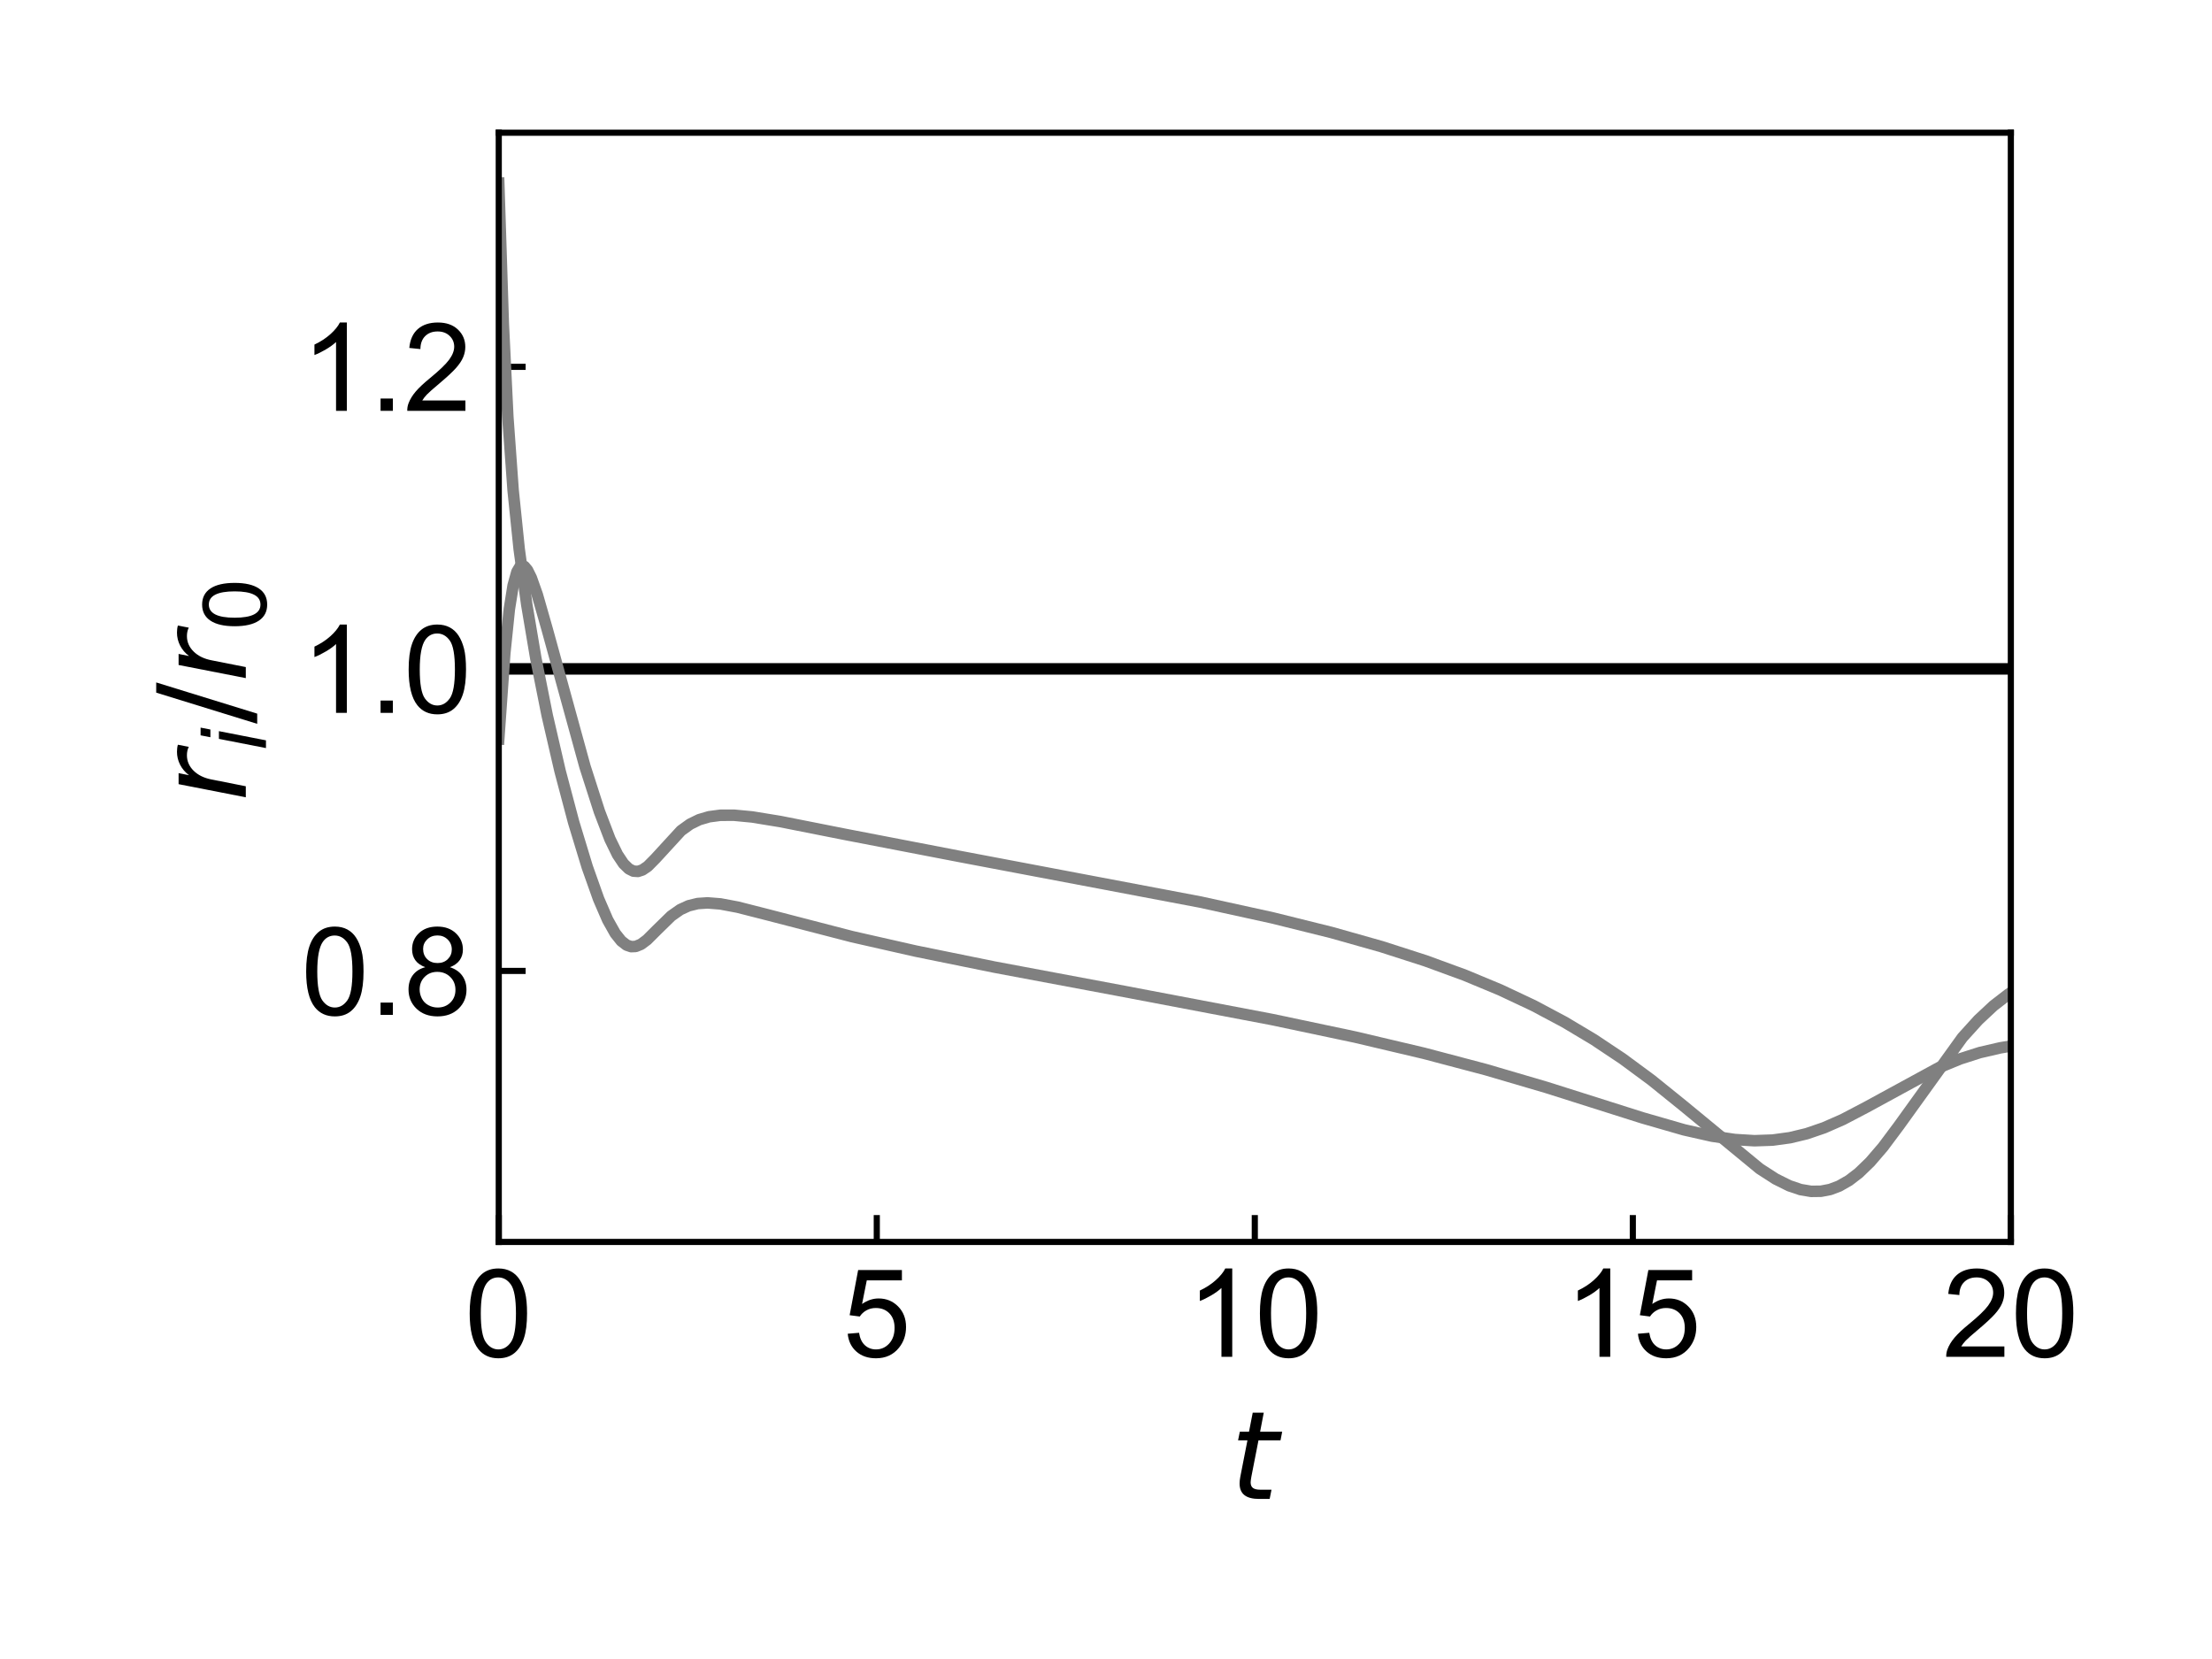
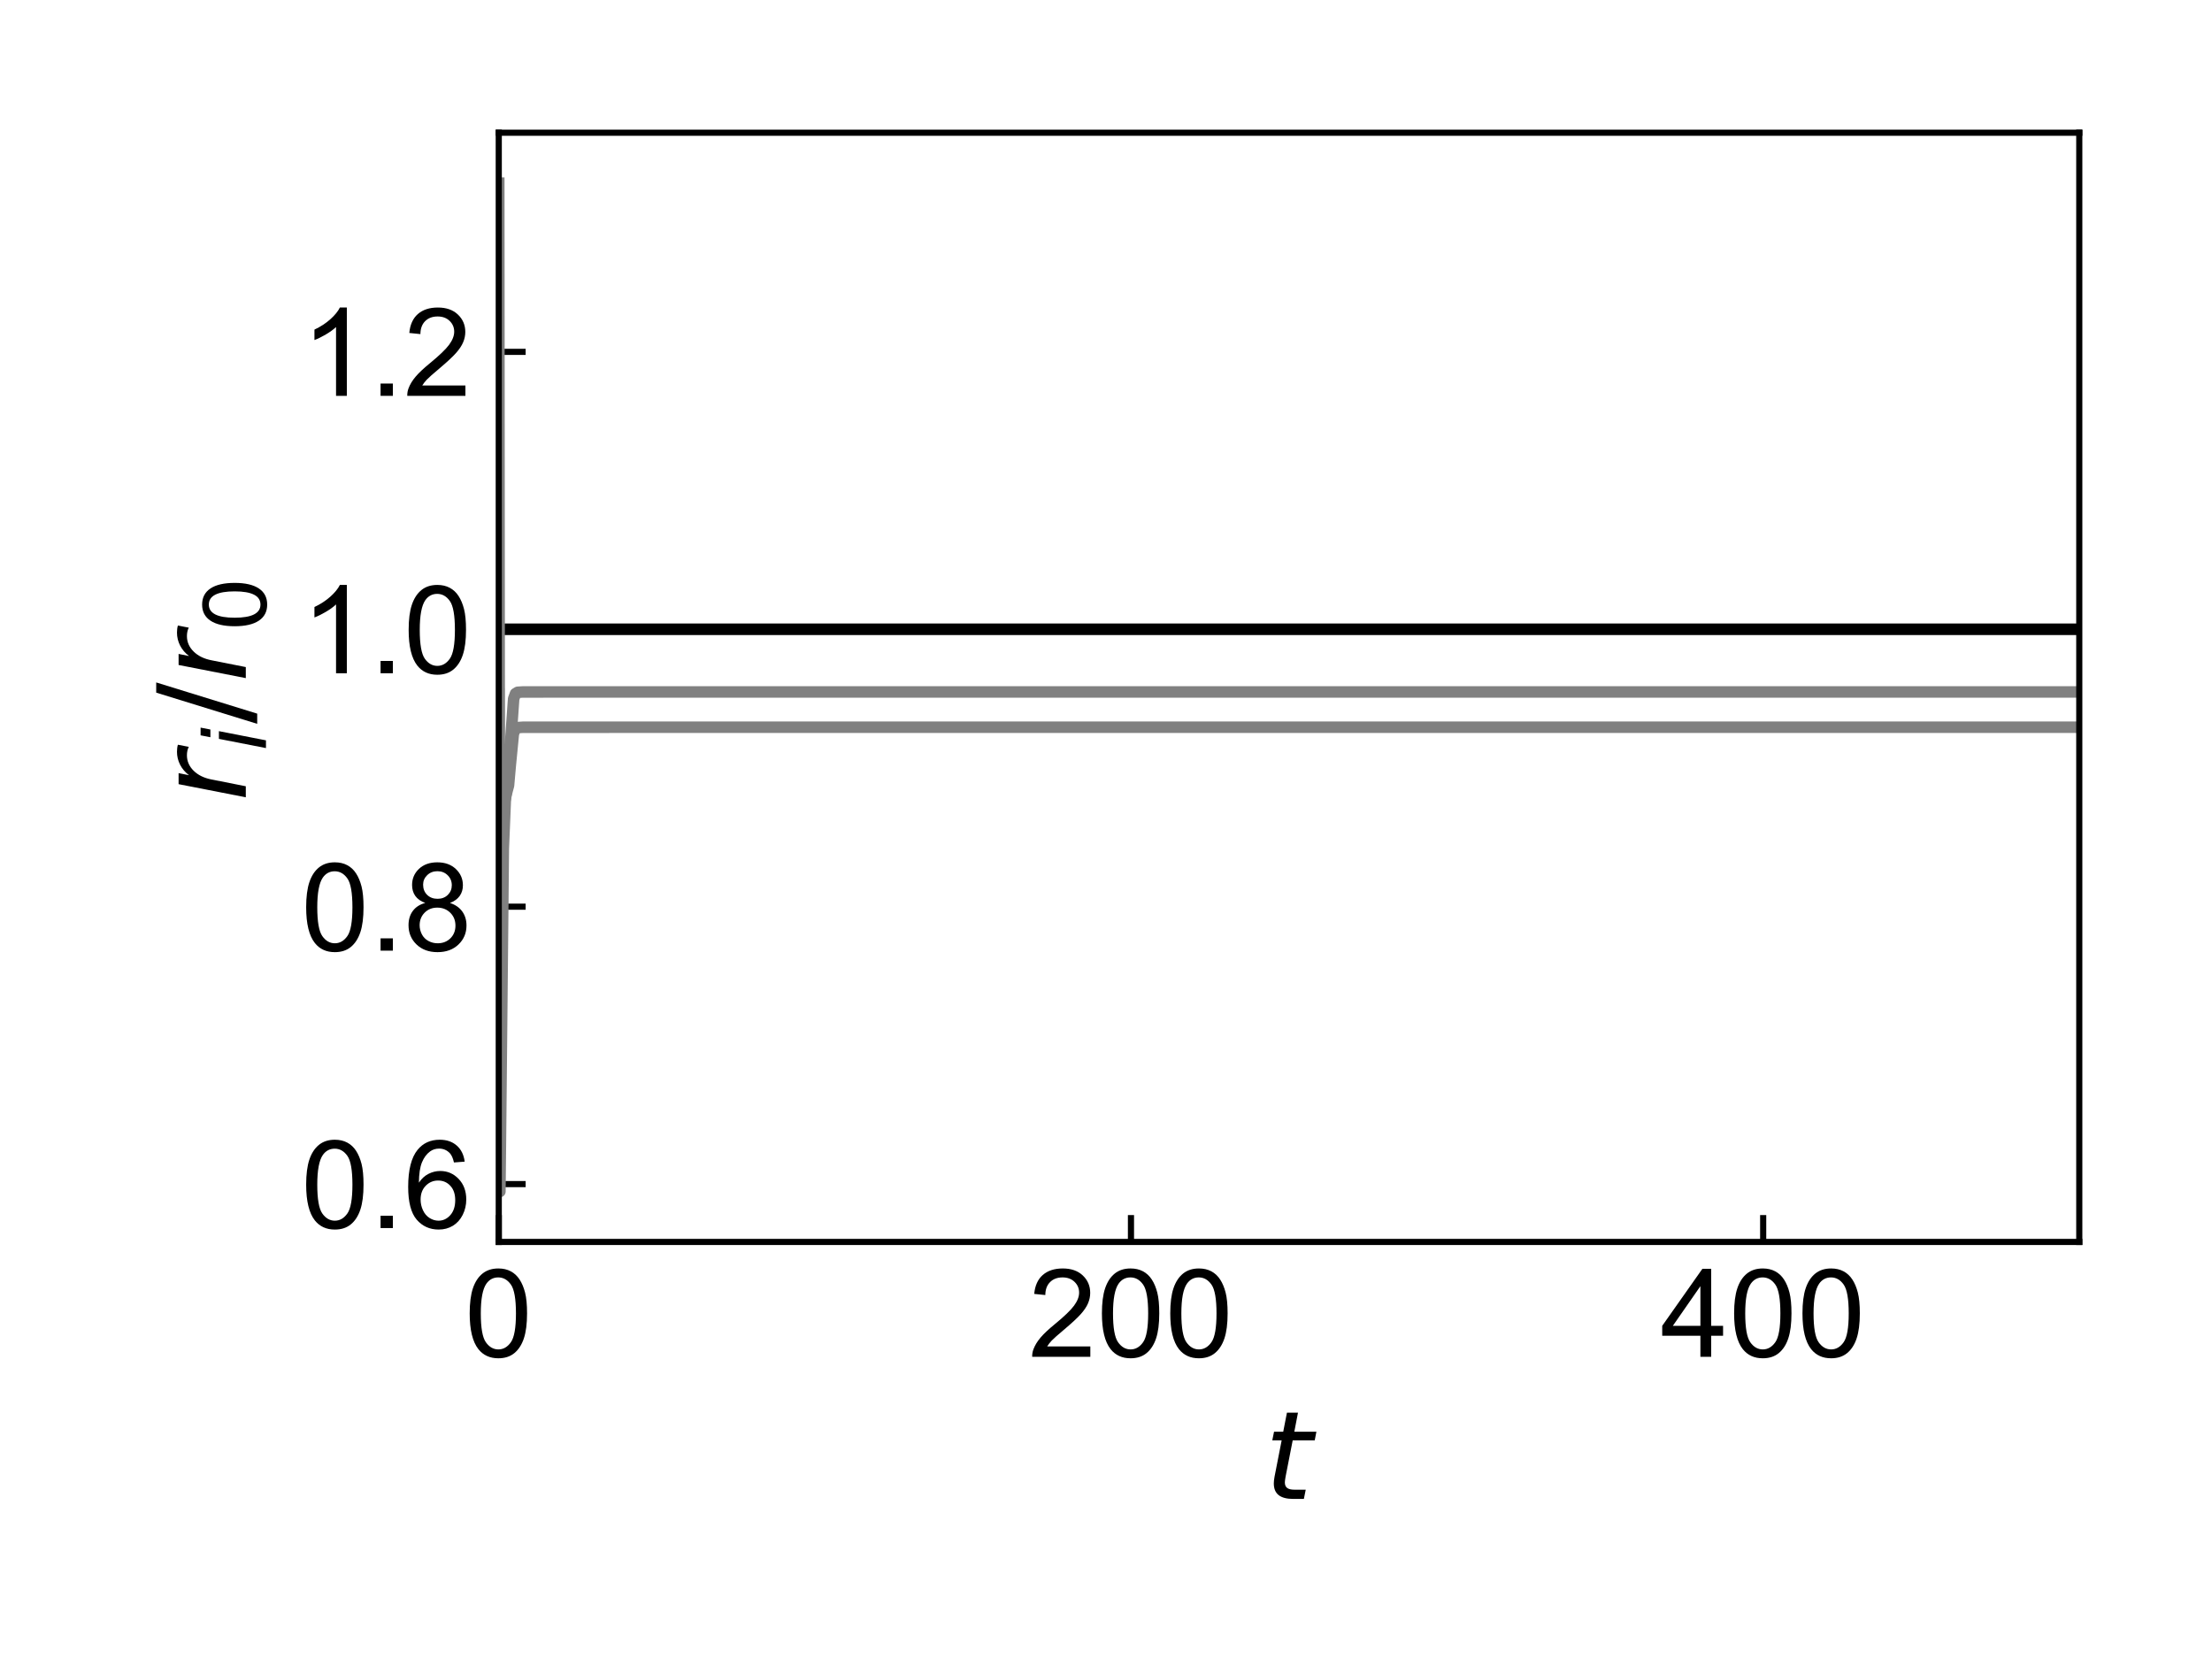
<svg xmlns="http://www.w3.org/2000/svg" xmlns:xlink="http://www.w3.org/1999/xlink" width="288pt" height="216pt" viewBox="0 0 288 216" version="1.1">
  <defs>
    <style type="text/css">*{stroke-linejoin: round; stroke-linecap: butt}</style>
  </defs>
  <g id="figure_1">
    <g id="patch_1">
      <path d="M 0 216  L 288 216  L 288 0  L 0 0  L 0 216  z " style="fill: none" />
    </g>
    <g id="axes_1">
      <g id="patch_2">
-         <path d="M 64.938 161.7  L 261.81 161.7  L 261.81 17.28  L 64.938 17.28  L 64.938 161.7  z " style="fill: none" />
+         <path d="M 64.938 161.7  L 270.72 161.7  L 270.72 17.28  L 64.938 17.28  L 64.938 161.7  z " style="fill: none" />
      </g>
      <g id="matplotlib.axis_1">
        <g id="xtick_1">
          <g id="line2d_1">
            <defs>
-               <path id="m428dbd9d8f" d="M 0 0  L 0 -3.5  " style="stroke: #000000; stroke-width: 0.8" />
+               <path id="m529ce5aba8" d="M 0 0  L 0 -3.5  " style="stroke: #000000; stroke-width: 0.8" />
            </defs>
            <g>
-               <use xlink:href="#m428dbd9d8f" x="64.938" y="161.7" style="stroke: #000000; stroke-width: 0.8" />
+               <use xlink:href="#m529ce5aba8" x="64.938" y="161.7" style="stroke: #000000; stroke-width: 0.8" />
            </g>
          </g>
          <g id="text_1">
            <g transform="translate(60.48925 176.6525) scale(0.16 -0.16)">
              <defs>
                <path id="ArialMT-30" d="M 266 2259  Q 266 3072 433 3567  Q 600 4063 929 4331  Q 1259 4600 1759 4600  Q 2128 4600 2406 4451  Q 2684 4303 2865 4023  Q 3047 3744 3150 3342  Q 3253 2941 3253 2259  Q 3253 1453 3087 958  Q 2922 463 2592 192  Q 2263 -78 1759 -78  Q 1097 -78 719 397  Q 266 969 266 2259  z M 844 2259  Q 844 1131 1108 757  Q 1372 384 1759 384  Q 2147 384 2411 759  Q 2675 1134 2675 2259  Q 2675 3391 2411 3762  Q 2147 4134 1753 4134  Q 1366 4134 1134 3806  Q 844 3388 844 2259  z " transform="scale(0.015625)" />
              </defs>
              <use xlink:href="#ArialMT-30" />
            </g>
          </g>
        </g>
        <g id="xtick_2">
          <g id="line2d_2">
            <g>
-               <use xlink:href="#m428dbd9d8f" x="114.156" y="161.7" style="stroke: #000000; stroke-width: 0.8" />
+               <use xlink:href="#m529ce5aba8" x="147.251" y="161.7" style="stroke: #000000; stroke-width: 0.8" />
            </g>
          </g>
          <g id="text_2">
-             <g transform="translate(109.7073 176.6525) scale(0.16 -0.16)">
+             <g transform="translate(133.9046 176.6525) scale(0.16 -0.16)">
              <defs>
-                 <path id="ArialMT-35" d="M 266 1200  L 856 1250  Q 922 819 1161 601  Q 1400 384 1738 384  Q 2144 384 2425 690  Q 2706 997 2706 1503  Q 2706 1984 2436 2262  Q 2166 2541 1728 2541  Q 1456 2541 1237 2417  Q 1019 2294 894 2097  L 366 2166  L 809 4519  L 3088 4519  L 3088 3981  L 1259 3981  L 1013 2750  Q 1425 3038 1878 3038  Q 2478 3038 2890 2622  Q 3303 2206 3303 1553  Q 3303 931 2941 478  Q 2500 -78 1738 -78  Q 1113 -78 717 272  Q 322 622 266 1200  z " transform="scale(0.015625)" />
+                 <path id="ArialMT-32" d="M 3222 541  L 3222 0  L 194 0  Q 188 203 259 391  Q 375 700 629 1000  Q 884 1300 1366 1694  Q 2113 2306 2375 2664  Q 2638 3022 2638 3341  Q 2638 3675 2398 3904  Q 2159 4134 1775 4134  Q 1369 4134 1125 3890  Q 881 3647 878 3216  L 300 3275  Q 359 3922 746 4261  Q 1134 4600 1788 4600  Q 2447 4600 2831 4234  Q 3216 3869 3216 3328  Q 3216 3053 3103 2787  Q 2991 2522 2730 2228  Q 2469 1934 1863 1422  Q 1356 997 1212 845  Q 1069 694 975 541  L 3222 541  z " transform="scale(0.015625)" />
              </defs>
-               <use xlink:href="#ArialMT-35" />
+               <use xlink:href="#ArialMT-32" />
+               <use xlink:href="#ArialMT-30" x="55.615" />
+               <use xlink:href="#ArialMT-30" x="111.23" />
            </g>
          </g>
        </g>
        <g id="xtick_3">
          <g id="line2d_3">
            <g>
-               <use xlink:href="#m428dbd9d8f" x="163.374" y="161.7" style="stroke: #000000; stroke-width: 0.8" />
+               <use xlink:href="#m529ce5aba8" x="229.564" y="161.7" style="stroke: #000000; stroke-width: 0.8" />
            </g>
          </g>
          <g id="text_3">
-             <g transform="translate(154.4765 176.6525) scale(0.16 -0.16)">
+             <g transform="translate(216.2174 176.6525) scale(0.16 -0.16)">
              <defs>
-                 <path id="ArialMT-31" d="M 2384 0  L 1822 0  L 1822 3584  Q 1619 3391 1289 3197  Q 959 3003 697 2906  L 697 3450  Q 1169 3672 1522 3987  Q 1875 4303 2022 4600  L 2384 4600  L 2384 0  z " transform="scale(0.015625)" />
+                 <path id="ArialMT-34" d="M 2069 0  L 2069 1097  L 81 1097  L 81 1613  L 2172 4581  L 2631 4581  L 2631 1613  L 3250 1613  L 3250 1097  L 2631 1097  L 2631 0  L 2069 0  z M 2069 1613  L 2069 3678  L 634 1613  L 2069 1613  z " transform="scale(0.015625)" />
              </defs>
-               <use xlink:href="#ArialMT-31" />
+               <use xlink:href="#ArialMT-34" />
              <use xlink:href="#ArialMT-30" x="55.615" />
+               <use xlink:href="#ArialMT-30" x="111.23" />
            </g>
          </g>
        </g>
-         <g id="xtick_4">
-           <g id="line2d_4">
-             <g>
-               <use xlink:href="#m428dbd9d8f" x="212.592" y="161.7" style="stroke: #000000; stroke-width: 0.8" />
-             </g>
-           </g>
-           <g id="text_4">
-             <g transform="translate(203.6945 176.6525) scale(0.16 -0.16)">
-               <use xlink:href="#ArialMT-31" />
-               <use xlink:href="#ArialMT-35" x="55.615" />
-             </g>
-           </g>
-         </g>
-         <g id="xtick_5">
-           <g id="line2d_5">
-             <g>
-               <use xlink:href="#m428dbd9d8f" x="261.81" y="161.7" style="stroke: #000000; stroke-width: 0.8" />
-             </g>
-           </g>
-           <g id="text_5">
-             <g transform="translate(252.9125 176.6525) scale(0.16 -0.16)">
-               <defs>
-                 <path id="ArialMT-32" d="M 3222 541  L 3222 0  L 194 0  Q 188 203 259 391  Q 375 700 629 1000  Q 884 1300 1366 1694  Q 2113 2306 2375 2664  Q 2638 3022 2638 3341  Q 2638 3675 2398 3904  Q 2159 4134 1775 4134  Q 1369 4134 1125 3890  Q 881 3647 878 3216  L 300 3275  Q 359 3922 746 4261  Q 1134 4600 1788 4600  Q 2447 4600 2831 4234  Q 3216 3869 3216 3328  Q 3216 3053 3103 2787  Q 2991 2522 2730 2228  Q 2469 1934 1863 1422  Q 1356 997 1212 845  Q 1069 694 975 541  L 3222 541  z " transform="scale(0.015625)" />
-               </defs>
-               <use xlink:href="#ArialMT-32" />
-               <use xlink:href="#ArialMT-30" x="55.615" />
-             </g>
-           </g>
-         </g>
-         <g id="text_6">
-           <g transform="translate(160.174 195.285) scale(0.16 -0.16)">
+         <g id="text_4">
+           <g transform="translate(164.629 195.285) scale(0.16 -0.16)">
            <defs>
              <path id="DejaVuSans-Oblique-74" d="M 2706 3500  L 2619 3053  L 1472 3053  L 1100 1153  Q 1081 1047 1072 975  Q 1063 903 1063 863  Q 1063 663 1183 572  Q 1303 481 1569 481  L 2150 481  L 2053 0  L 1503 0  Q 991 0 739 200  Q 488 400 488 806  Q 488 878 497 964  Q 506 1050 525 1153  L 897 3053  L 409 3053  L 500 3500  L 978 3500  L 1172 4494  L 1747 4494  L 1556 3500  L 2706 3500  z " transform="scale(0.015625)" />
            </defs>
            <use xlink:href="#DejaVuSans-Oblique-74" transform="translate(0 0.78125)" />
          </g>
        </g>
      </g>
      <g id="matplotlib.axis_2">
        <g id="ytick_1">
-           <g id="line2d_6">
+           <g id="line2d_4">
            <defs>
-               <path id="m72263a3900" d="M 0 0  L 3.5 0  " style="stroke: #000000; stroke-width: 0.8" />
+               <path id="m726e350e71" d="M 0 0  L 3.5 0  " style="stroke: #000000; stroke-width: 0.8" />
            </defs>
            <g>
-               <use xlink:href="#m72263a3900" x="64.938" y="126.412" style="stroke: #000000; stroke-width: 0.8" />
+               <use xlink:href="#m726e350e71" x="64.938" y="154.166" style="stroke: #000000; stroke-width: 0.8" />
            </g>
          </g>
-           <g id="text_7">
-             <g transform="translate(39.198 132.1386) scale(0.16 -0.16)">
+           <g id="text_5">
+             <g transform="translate(39.198 159.8918) scale(0.16 -0.16)">
              <defs>
                <path id="ArialMT-2e" d="M 581 0  L 581 641  L 1222 641  L 1222 0  L 581 0  z " transform="scale(0.015625)" />
+                 <path id="ArialMT-36" d="M 3184 3459  L 2625 3416  Q 2550 3747 2413 3897  Q 2184 4138 1850 4138  Q 1581 4138 1378 3988  Q 1113 3794 959 3422  Q 806 3050 800 2363  Q 1003 2672 1297 2822  Q 1591 2972 1913 2972  Q 2475 2972 2870 2558  Q 3266 2144 3266 1488  Q 3266 1056 3080 686  Q 2894 316 2569 119  Q 2244 -78 1831 -78  Q 1128 -78 684 439  Q 241 956 241 2144  Q 241 3472 731 4075  Q 1159 4600 1884 4600  Q 2425 4600 2770 4297  Q 3116 3994 3184 3459  z M 888 1484  Q 888 1194 1011 928  Q 1134 663 1356 523  Q 1578 384 1822 384  Q 2178 384 2434 671  Q 2691 959 2691 1453  Q 2691 1928 2437 2201  Q 2184 2475 1800 2475  Q 1419 2475 1153 2201  Q 888 1928 888 1484  z " transform="scale(0.015625)" />
+               </defs>
+               <use xlink:href="#ArialMT-30" />
+               <use xlink:href="#ArialMT-2e" x="55.615" />
+               <use xlink:href="#ArialMT-36" x="83.398" />
+             </g>
+           </g>
+         </g>
+         <g id="ytick_2">
+           <g id="line2d_5">
+             <g>
+               <use xlink:href="#m726e350e71" x="64.938" y="118.048" style="stroke: #000000; stroke-width: 0.8" />
+             </g>
+           </g>
+           <g id="text_6">
+             <g transform="translate(39.198 123.7742) scale(0.16 -0.16)">
+               <defs>
                <path id="ArialMT-38" d="M 1131 2484  Q 781 2613 612 2850  Q 444 3088 444 3419  Q 444 3919 803 4259  Q 1163 4600 1759 4600  Q 2359 4600 2725 4251  Q 3091 3903 3091 3403  Q 3091 3084 2923 2848  Q 2756 2613 2416 2484  Q 2838 2347 3058 2040  Q 3278 1734 3278 1309  Q 3278 722 2862 322  Q 2447 -78 1769 -78  Q 1091 -78 675 323  Q 259 725 259 1325  Q 259 1772 486 2073  Q 713 2375 1131 2484  z M 1019 3438  Q 1019 3113 1228 2906  Q 1438 2700 1772 2700  Q 2097 2700 2305 2904  Q 2513 3109 2513 3406  Q 2513 3716 2298 3927  Q 2084 4138 1766 4138  Q 1444 4138 1231 3931  Q 1019 3725 1019 3438  z M 838 1322  Q 838 1081 952 856  Q 1066 631 1291 507  Q 1516 384 1775 384  Q 2178 384 2440 643  Q 2703 903 2703 1303  Q 2703 1709 2433 1975  Q 2163 2241 1756 2241  Q 1359 2241 1098 1978  Q 838 1716 838 1322  z " transform="scale(0.015625)" />
              </defs>
              <use xlink:href="#ArialMT-30" />
              <use xlink:href="#ArialMT-2e" x="55.615" />
              <use xlink:href="#ArialMT-38" x="83.398" />
            </g>
          </g>
        </g>
-         <g id="ytick_2">
-           <g id="line2d_7">
+         <g id="ytick_3">
+           <g id="line2d_6">
            <g>
-               <use xlink:href="#m72263a3900" x="64.938" y="87.088" style="stroke: #000000; stroke-width: 0.8" />
+               <use xlink:href="#m726e350e71" x="64.938" y="81.93" style="stroke: #000000; stroke-width: 0.8" />
            </g>
          </g>
-           <g id="text_8">
-             <g transform="translate(39.198 92.81408) scale(0.16 -0.16)">
+           <g id="text_7">
+             <g transform="translate(39.198 87.6566) scale(0.16 -0.16)">
+               <defs>
+                 <path id="ArialMT-31" d="M 2384 0  L 1822 0  L 1822 3584  Q 1619 3391 1289 3197  Q 959 3003 697 2906  L 697 3450  Q 1169 3672 1522 3987  Q 1875 4303 2022 4600  L 2384 4600  L 2384 0  z " transform="scale(0.015625)" />
+               </defs>
              <use xlink:href="#ArialMT-31" />
              <use xlink:href="#ArialMT-2e" x="55.615" />
              <use xlink:href="#ArialMT-30" x="83.398" />
            </g>
          </g>
        </g>
-         <g id="ytick_3">
-           <g id="line2d_8">
+         <g id="ytick_4">
+           <g id="line2d_7">
            <g>
-               <use xlink:href="#m72263a3900" x="64.938" y="47.763" style="stroke: #000000; stroke-width: 0.8" />
+               <use xlink:href="#m726e350e71" x="64.938" y="45.813" style="stroke: #000000; stroke-width: 0.8" />
            </g>
          </g>
-           <g id="text_9">
-             <g transform="translate(39.198 53.48959) scale(0.16 -0.16)">
+           <g id="text_8">
+             <g transform="translate(39.198 51.53902) scale(0.16 -0.16)">
              <use xlink:href="#ArialMT-31" />
              <use xlink:href="#ArialMT-2e" x="55.615" />
              <use xlink:href="#ArialMT-32" x="83.398" />
            </g>
          </g>
        </g>
-         <g id="text_10">
+         <g id="text_9">
          <g transform="translate(32.018 104.37) rotate(-90) scale(0.16 -0.16)">
            <defs>
              <path id="DejaVuSans-Oblique-72" d="M 2853 2969  Q 2766 3016 2653 3041  Q 2541 3066 2413 3066  Q 1953 3066 1609 2717  Q 1266 2369 1153 1784  L 800 0  L 225 0  L 909 3500  L 1484 3500  L 1375 2956  Q 1603 3259 1920 3421  Q 2238 3584 2597 3584  Q 2691 3584 2781 3573  Q 2872 3563 2963 3538  L 2853 2969  z " transform="scale(0.015625)" />
              <path id="DejaVuSans-Oblique-69" d="M 1172 4863  L 1747 4863  L 1606 4134  L 1031 4134  L 1172 4863  z M 909 3500  L 1484 3500  L 800 0  L 225 0  L 909 3500  z " transform="scale(0.015625)" />
              <path id="DejaVuSans-2f" d="M 1625 4666  L 2156 4666  L 531 -594  L 0 -594  L 1625 4666  z " transform="scale(0.015625)" />
              <path id="DejaVuSans-30" d="M 2034 4250  Q 1547 4250 1301 3770  Q 1056 3291 1056 2328  Q 1056 1369 1301 889  Q 1547 409 2034 409  Q 2525 409 2770 889  Q 3016 1369 3016 2328  Q 3016 3291 2770 3770  Q 2525 4250 2034 4250  z M 2034 4750  Q 2819 4750 3233 4129  Q 3647 3509 3647 2328  Q 3647 1150 3233 529  Q 2819 -91 2034 -91  Q 1250 -91 836 529  Q 422 1150 422 2328  Q 422 3509 836 4129  Q 1250 4750 2034 4750  z " transform="scale(0.015625)" />
            </defs>
            <use xlink:href="#DejaVuSans-Oblique-72" transform="translate(0 0.09375)" />
            <use xlink:href="#DejaVuSans-Oblique-69" transform="translate(41.11328 -16.3125) scale(0.7)" />
            <use xlink:href="#DejaVuSans-2f" transform="translate(63.2959 0.09375)" />
            <use xlink:href="#DejaVuSans-Oblique-72" transform="translate(96.98731 0.09375)" />
            <use xlink:href="#DejaVuSans-30" transform="translate(138.1006 -16.3125) scale(0.7)" />
          </g>
        </g>
      </g>
+       <g id="line2d_8">
+         <path d="M 64.938 81.93  L 270.72 81.93  L 270.72 81.93  " clip-path="url(#p67d9407f95)" style="fill: none; stroke: #000000; stroke-width: 1.5; stroke-linecap: square" />
+       </g>
      <g id="line2d_9">
-         <path d="M 64.938 87.088  L 261.81 87.088  L 261.81 87.088  " clip-path="url(#pbdacfb19f3)" style="fill: none; stroke: #000000; stroke-width: 1.5; stroke-linecap: square" />
+         <path d="M 64.938 23.845  L 65.037 142.463  L 65.099 132.965  L 65.333 111.056  L 65.576 105.176  L 65.815 103.746  L 66.21 102.263  L 66.44 99.64  L 66.839 95.538  L 67.095 94.899  L 67.387 94.732  L 68.066 94.687  L 81.915 94.685  L 270.72 94.685  L 270.72 94.685  " clip-path="url(#p67d9407f95)" style="fill: none; stroke: #808080; stroke-width: 1.5; stroke-linecap: square" />
      </g>
      <g id="line2d_10">
-         <path d="M 64.938 23.845  L 65.529 42.13  L 66.12 54.289  L 66.809 63.841  L 67.597 71.495  L 68.582 78.708  L 69.764 85.716  L 71.241 93.129  L 72.915 100.369  L 74.688 107.055  L 76.461 112.887  L 77.938 117.044  L 79.12 119.776  L 80.105 121.529  L 80.893 122.518  L 81.582 123.05  L 82.173 123.252  L 82.764 123.228  L 83.453 122.947  L 84.241 122.363  L 85.521 121.085  L 87.393 119.257  L 88.574 118.427  L 89.658 117.93  L 90.84 117.64  L 92.12 117.555  L 93.794 117.687  L 96.059 118.113  L 100.097 119.143  L 110.931 121.95  L 119.203 123.825  L 129.446 125.909  L 145.696 128.956  L 165.59 132.734  L 176.423 135.021  L 185.385 137.135  L 193.461 139.268  L 201.34 141.581  L 213.848 145.544  L 219.264 147.104  L 222.908 147.926  L 225.863 148.365  L 228.424 148.521  L 230.787 148.439  L 233.052 148.129  L 235.219 147.609  L 237.484 146.835  L 239.946 145.754  L 242.999 144.153  L 252.454 139.001  L 255.211 137.865  L 257.772 137.044  L 260.431 136.429  L 261.81 136.199  L 261.81 136.199  " clip-path="url(#pbdacfb19f3)" style="fill: none; stroke: #808080; stroke-width: 1.5; stroke-linecap: square" />
-       </g>
-       <g id="line2d_11">
-         <path d="M 64.938 96.2  L 65.726 85.036  L 66.317 79.302  L 66.809 76.228  L 67.302 74.451  L 67.696 73.786  L 67.991 73.644  L 68.286 73.757  L 68.68 74.23  L 69.173 75.225  L 69.961 77.449  L 71.241 81.926  L 76.165 99.816  L 78.037 105.647  L 79.415 109.251  L 80.4 111.272  L 81.188 112.454  L 81.877 113.126  L 82.468 113.42  L 83.059 113.458  L 83.65 113.264  L 84.34 112.791  L 85.324 111.798  L 88.673 108.149  L 89.855 107.299  L 91.037 106.72  L 92.317 106.342  L 93.794 106.146  L 95.567 106.141  L 97.931 106.366  L 101.575 106.96  L 110.143 108.657  L 124.916 111.505  L 156.332 117.455  L 165.688 119.508  L 173.37 121.416  L 179.87 123.252  L 185.582 125.09  L 190.704 126.964  L 195.332 128.888  L 199.666 130.929  L 203.704 133.077  L 207.545 135.373  L 211.287 137.871  L 215.03 140.635  L 219.166 143.974  L 229.113 152.168  L 231.181 153.501  L 232.954 154.384  L 234.431 154.883  L 235.81 155.114  L 237.09 155.098  L 238.272 154.871  L 239.454 154.427  L 240.734 153.698  L 242.014 152.715  L 243.492 151.287  L 245.166 149.338  L 247.234 146.569  L 255.507 135.076  L 257.575 132.793  L 259.545 130.953  L 261.416 129.505  L 261.81 129.236  L 261.81 129.236  " clip-path="url(#pbdacfb19f3)" style="fill: none; stroke: #808080; stroke-width: 1.5; stroke-linecap: square" />
+         <path d="M 64.938 90.3  L 65.086 155.135  L 65.156 148.628  L 65.531 110.497  L 65.79 104.197  L 66.136 101.34  L 66.362 98.319  L 66.877 90.978  L 67.123 90.308  L 67.407 90.136  L 68.066 90.093  L 82.492 90.091  L 270.72 90.091  L 270.72 90.091  " clip-path="url(#p67d9407f95)" style="fill: none; stroke: #808080; stroke-width: 1.5; stroke-linecap: square" />
      </g>
      <g id="patch_3">
        <path d="M 64.938 161.7  L 64.938 17.28  " style="fill: none; stroke: #000000; stroke-width: 0.8; stroke-linejoin: miter; stroke-linecap: square" />
      </g>
      <g id="patch_4">
-         <path d="M 261.81 161.7  L 261.81 17.28  " style="fill: none; stroke: #000000; stroke-width: 0.8; stroke-linejoin: miter; stroke-linecap: square" />
+         <path d="M 270.72 161.7  L 270.72 17.28  " style="fill: none; stroke: #000000; stroke-width: 0.8; stroke-linejoin: miter; stroke-linecap: square" />
      </g>
      <g id="patch_5">
-         <path d="M 64.938 161.7  L 261.81 161.7  " style="fill: none; stroke: #000000; stroke-width: 0.8; stroke-linejoin: miter; stroke-linecap: square" />
+         <path d="M 64.938 161.7  L 270.72 161.7  " style="fill: none; stroke: #000000; stroke-width: 0.8; stroke-linejoin: miter; stroke-linecap: square" />
      </g>
      <g id="patch_6">
-         <path d="M 64.938 17.28  L 261.81 17.28  " style="fill: none; stroke: #000000; stroke-width: 0.8; stroke-linejoin: miter; stroke-linecap: square" />
+         <path d="M 64.938 17.28  L 270.72 17.28  " style="fill: none; stroke: #000000; stroke-width: 0.8; stroke-linejoin: miter; stroke-linecap: square" />
      </g>
    </g>
  </g>
  <defs>
-     <clipPath id="pbdacfb19f3">
-       <rect x="64.938" y="17.28" width="196.872" height="144.42" />
+     <clipPath id="p67d9407f95">
+       <rect x="64.938" y="17.28" width="205.782" height="144.42" />
    </clipPath>
  </defs>
</svg>
